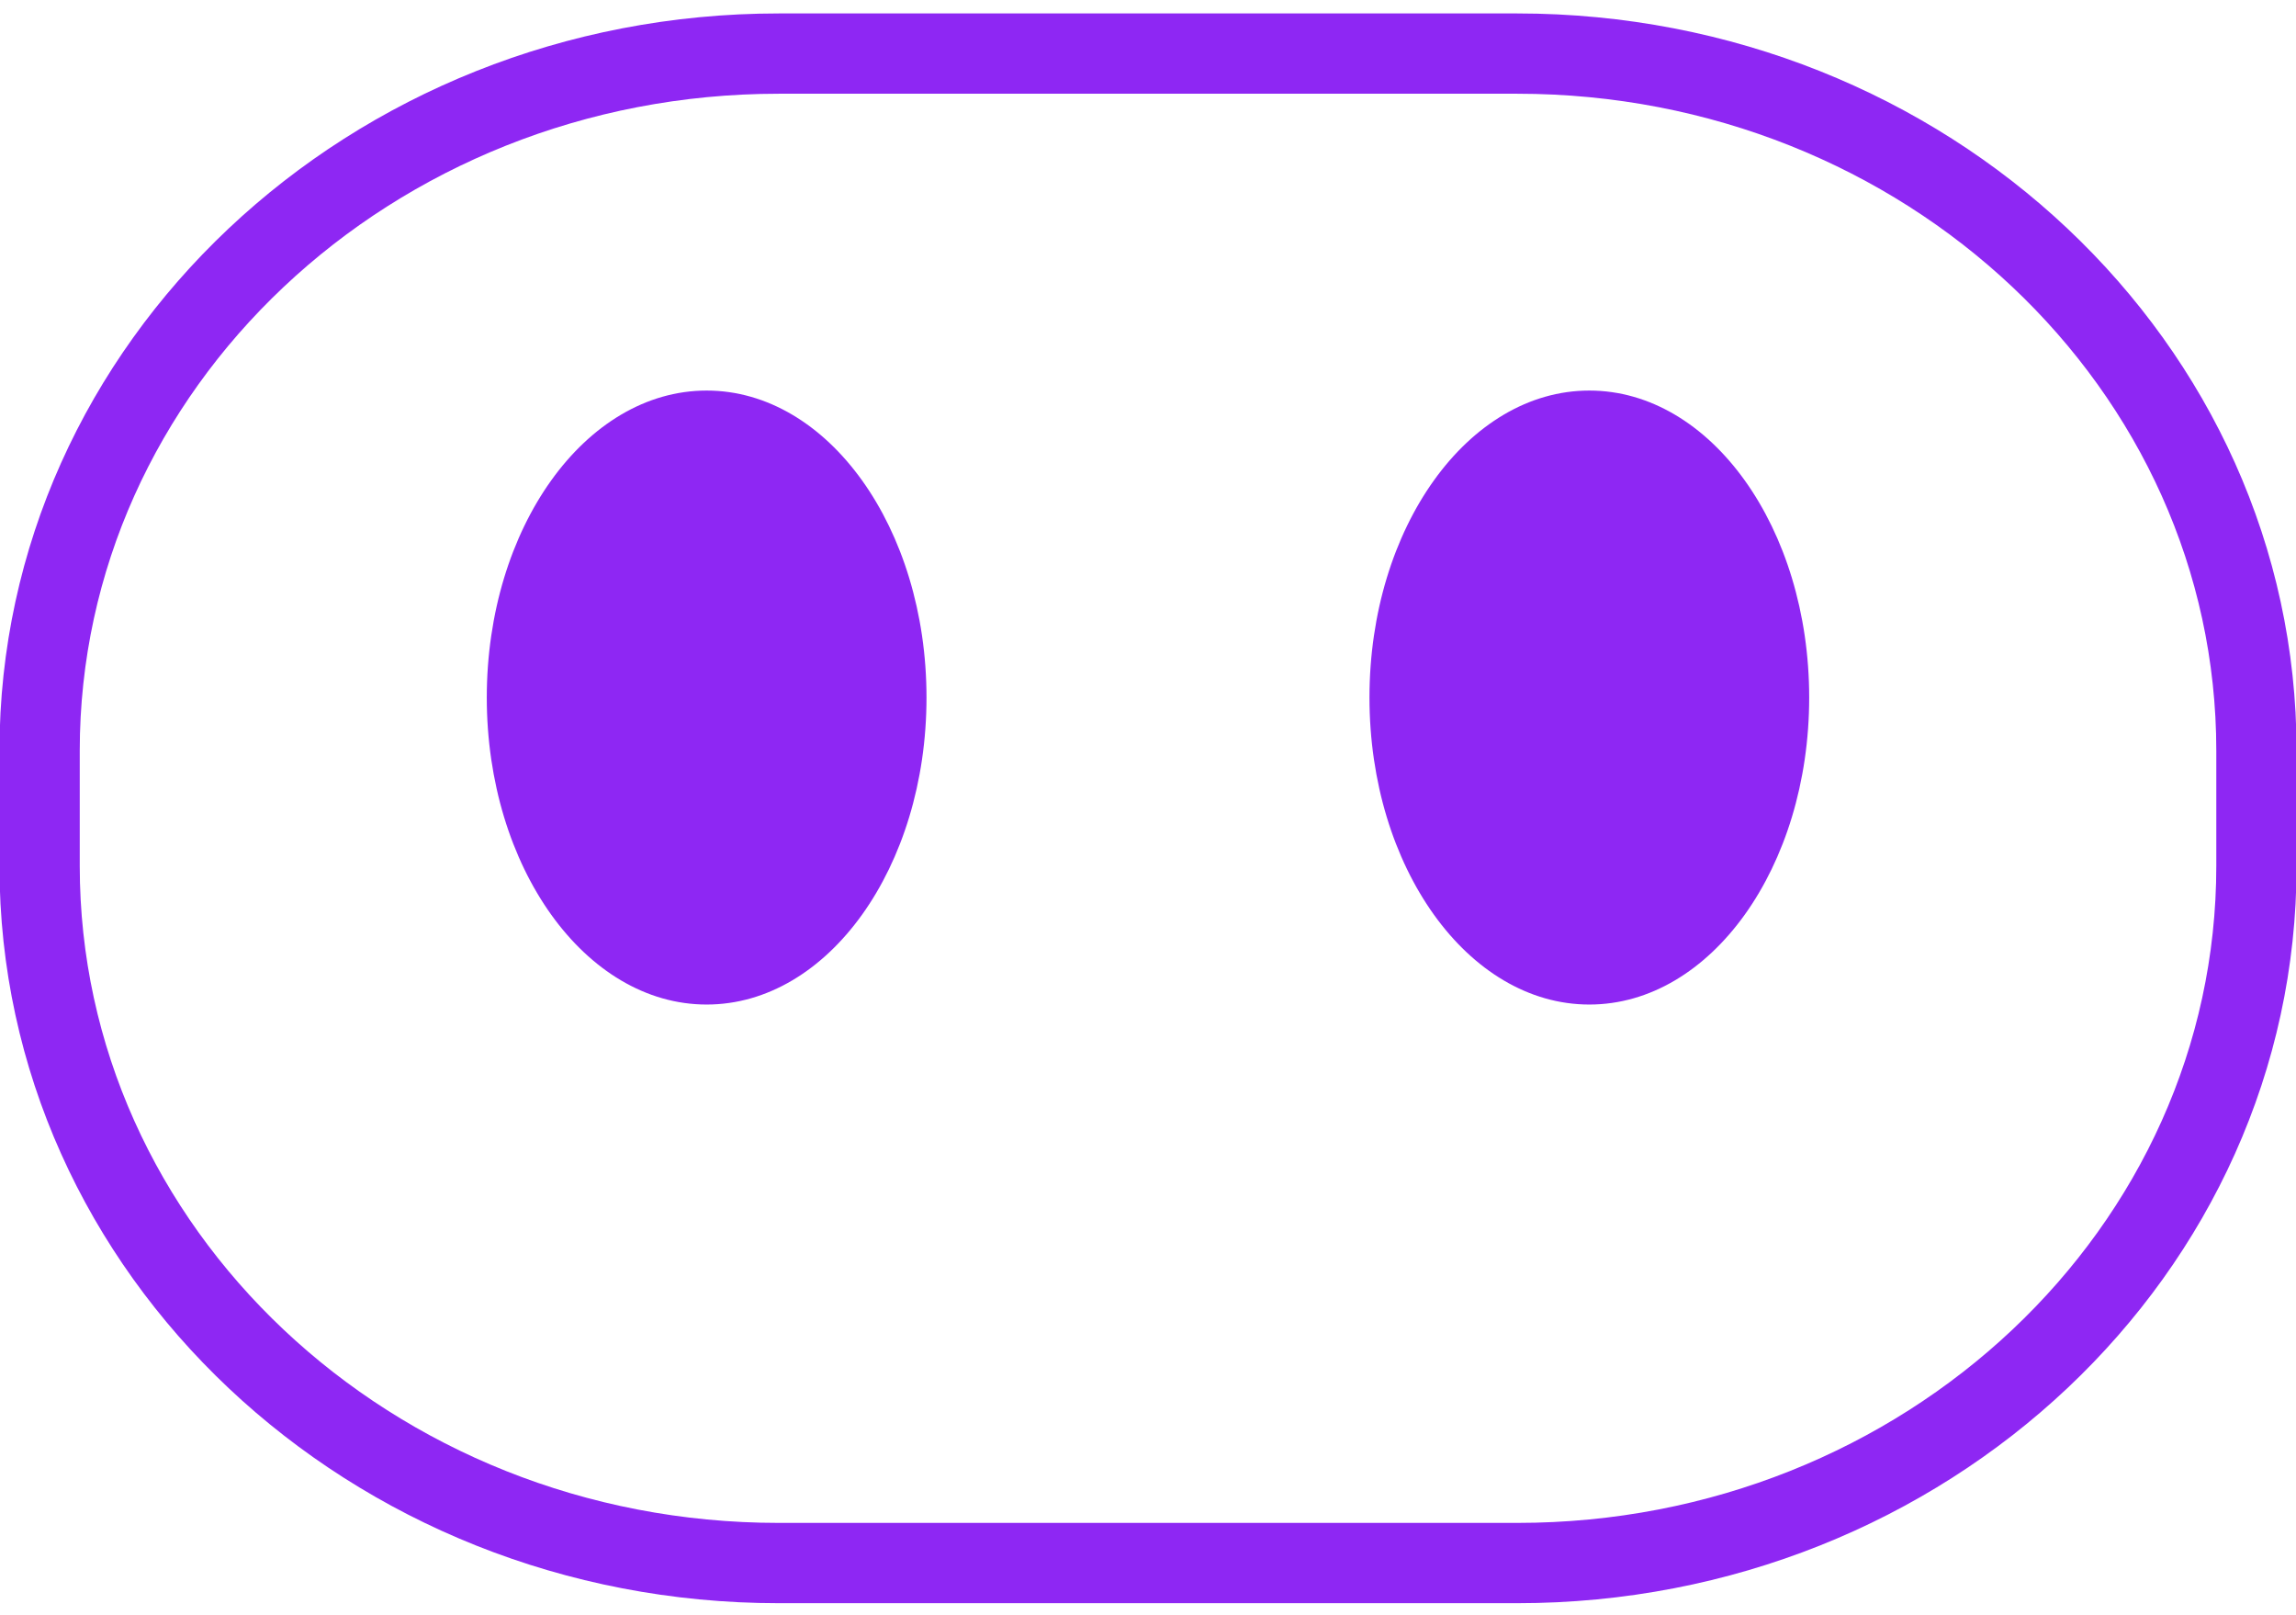
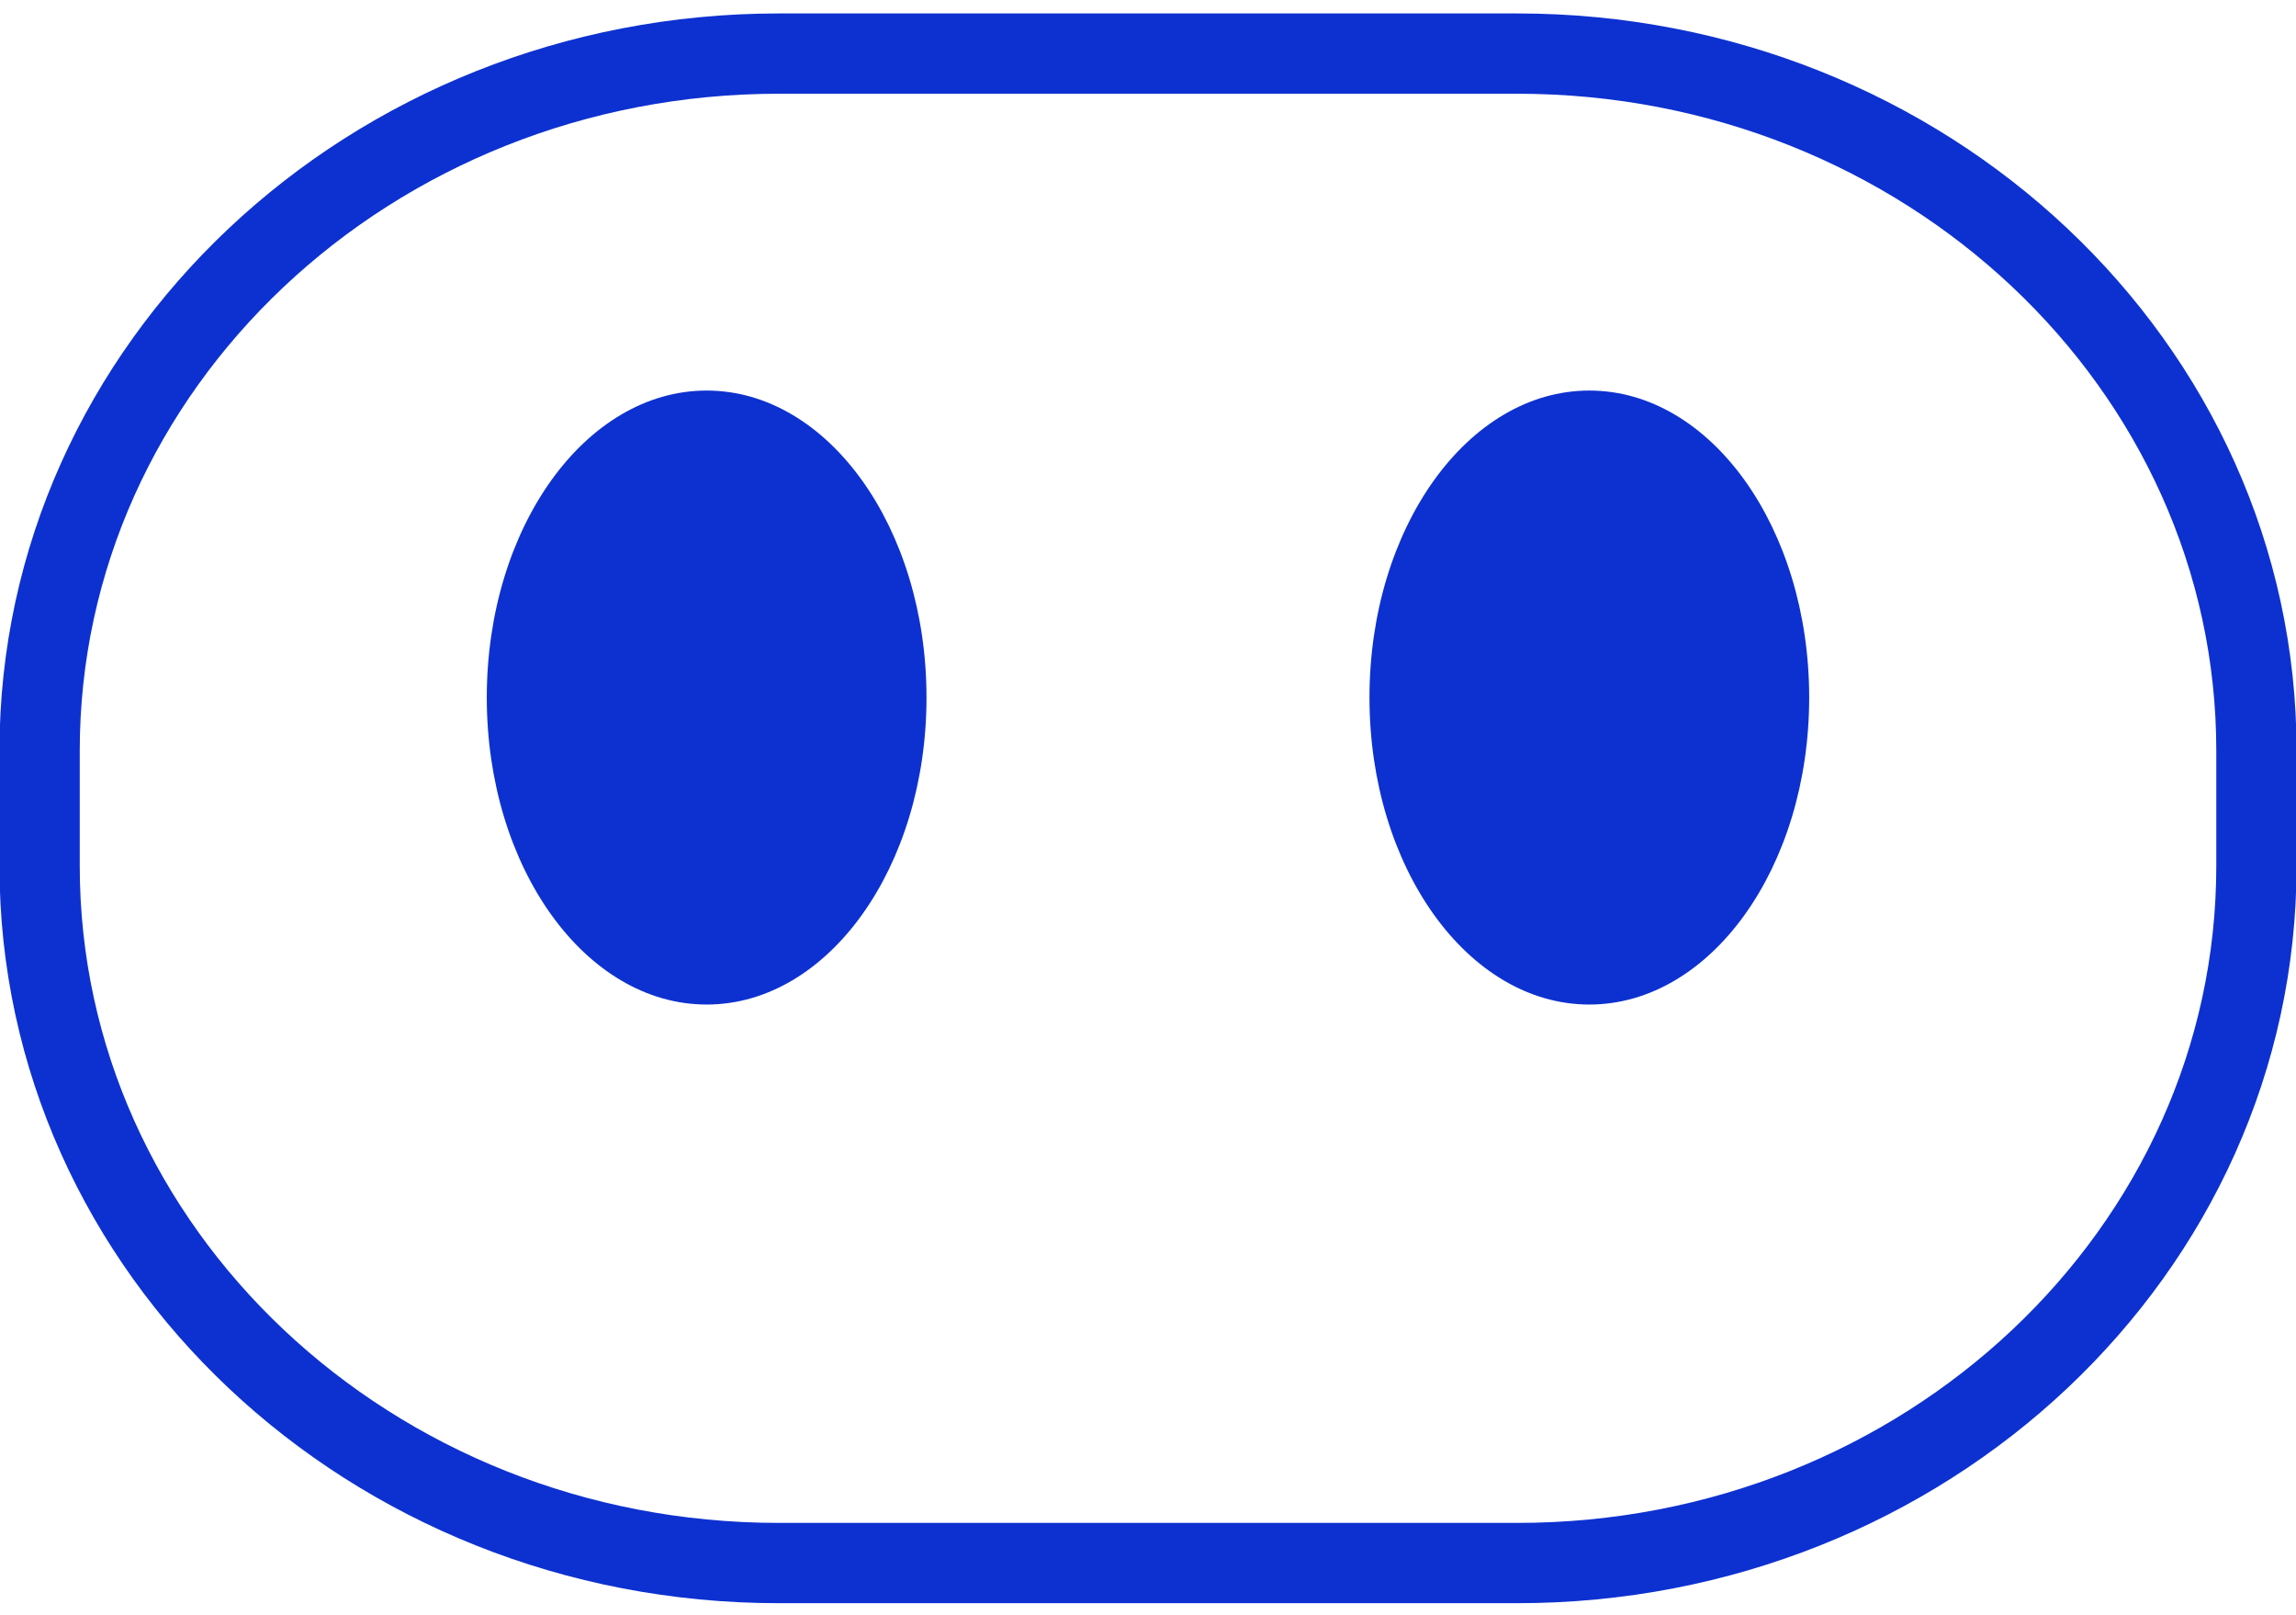
<svg xmlns="http://www.w3.org/2000/svg" width="128" height="90" viewBox="0 0 33.867 23.812" version="1.1" id="svg1">
  <defs id="defs1" />
  <g id="layer1" transform="translate(-108.7557,-94.99415)">
-     <rect style="fill:none;fill-opacity:1;stroke:#8e27f3;stroke-width:1.184;stroke-dasharray:none;stroke-opacity:1" id="rect12" width="32.699" height="22.259" x="109.34" y="95.784" rx="10.903" ry="10.28" />
-     <ellipse style="fill:#8e27f3;fill-opacity:1;stroke:none;stroke-width:1.008;stroke-dasharray:none;stroke-opacity:1" id="ellipse13" cx="119.179" cy="105.28" rx="3.243" ry="4.527" />
-     <ellipse style="fill:#8e27f3;fill-opacity:1;stroke:none;stroke-width:1.008;stroke-dasharray:none;stroke-opacity:1" id="ellipse14" cx="132.199" cy="105.28" rx="3.243" ry="4.527" />
+     <rect style="fill:none;fill-opacity:1;stroke:#0d31d0;stroke-width:1.184;stroke-dasharray:none;stroke-opacity:1" id="rect12" width="32.699" height="22.259" x="109.34" y="95.784" rx="10.903" ry="10.28" />
+     <ellipse style="fill:#0d31d0;fill-opacity:1;stroke:none;stroke-width:1.008;stroke-dasharray:none;stroke-opacity:1" id="ellipse13" cx="119.179" cy="105.28" rx="3.243" ry="4.527" />
+     <ellipse style="fill:#0d31d0;fill-opacity:1;stroke:none;stroke-width:1.008;stroke-dasharray:none;stroke-opacity:1" id="ellipse14" cx="132.199" cy="105.28" rx="3.243" ry="4.527" />
  </g>
</svg>
